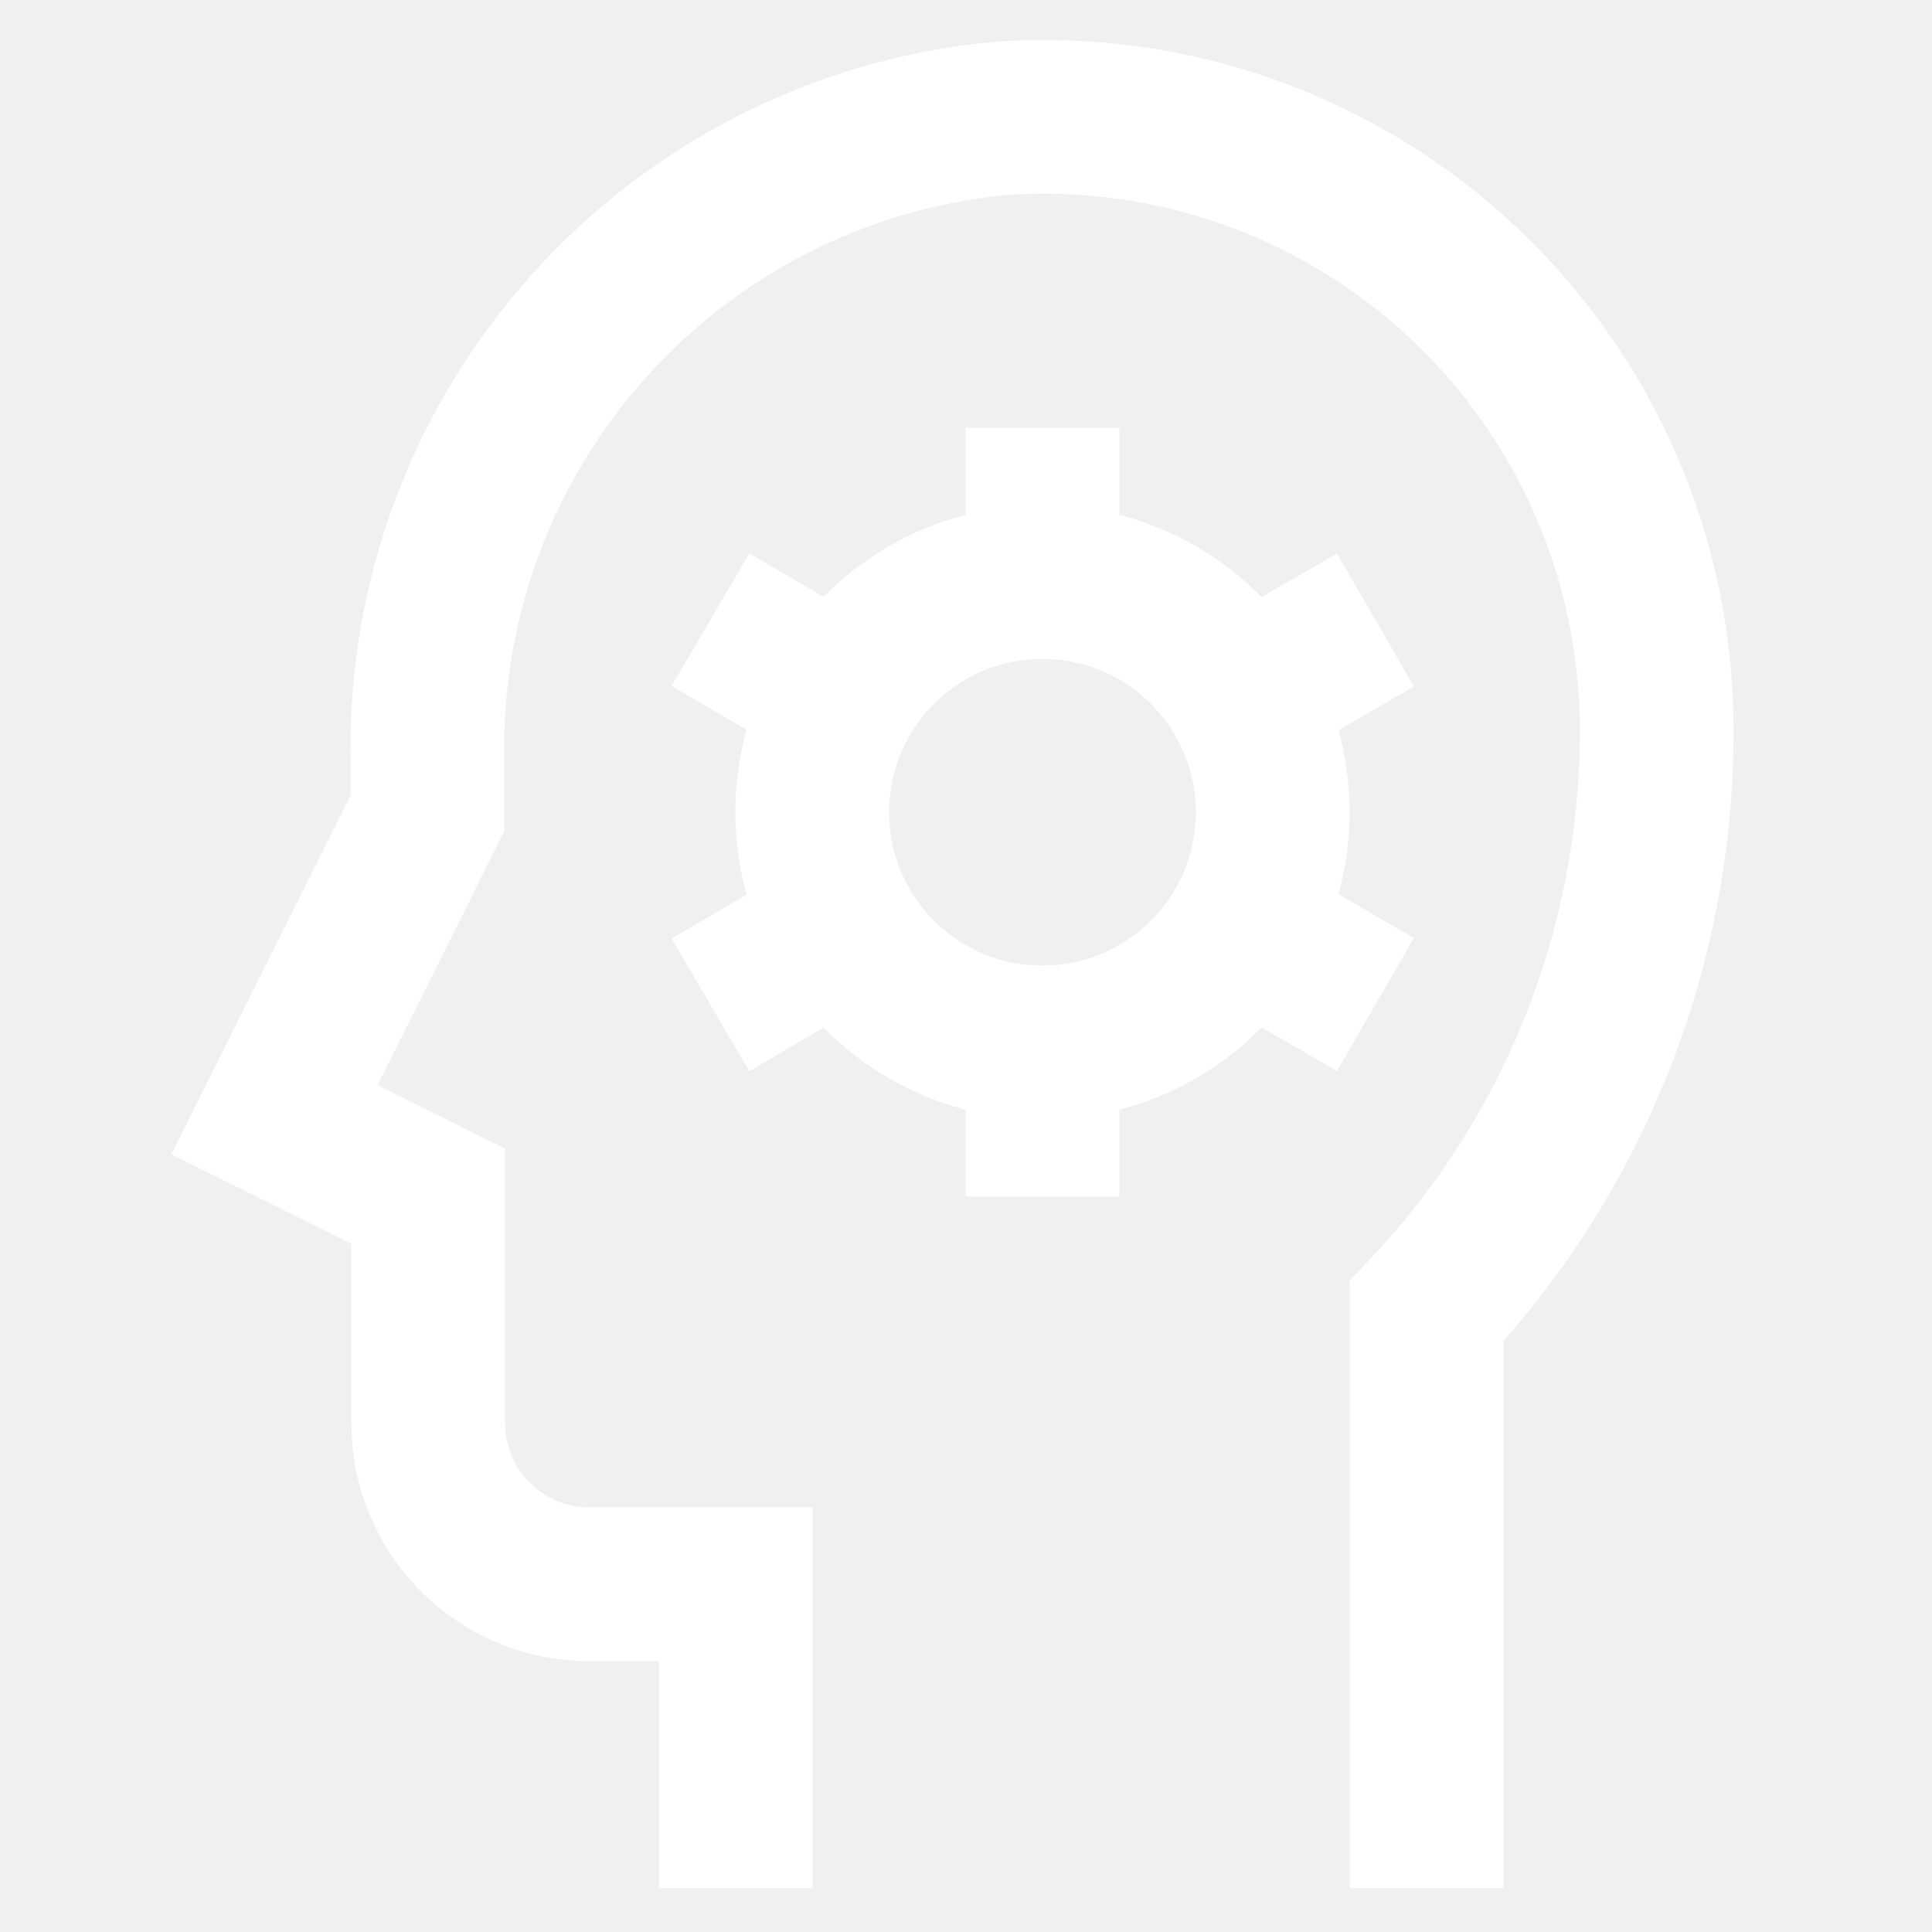
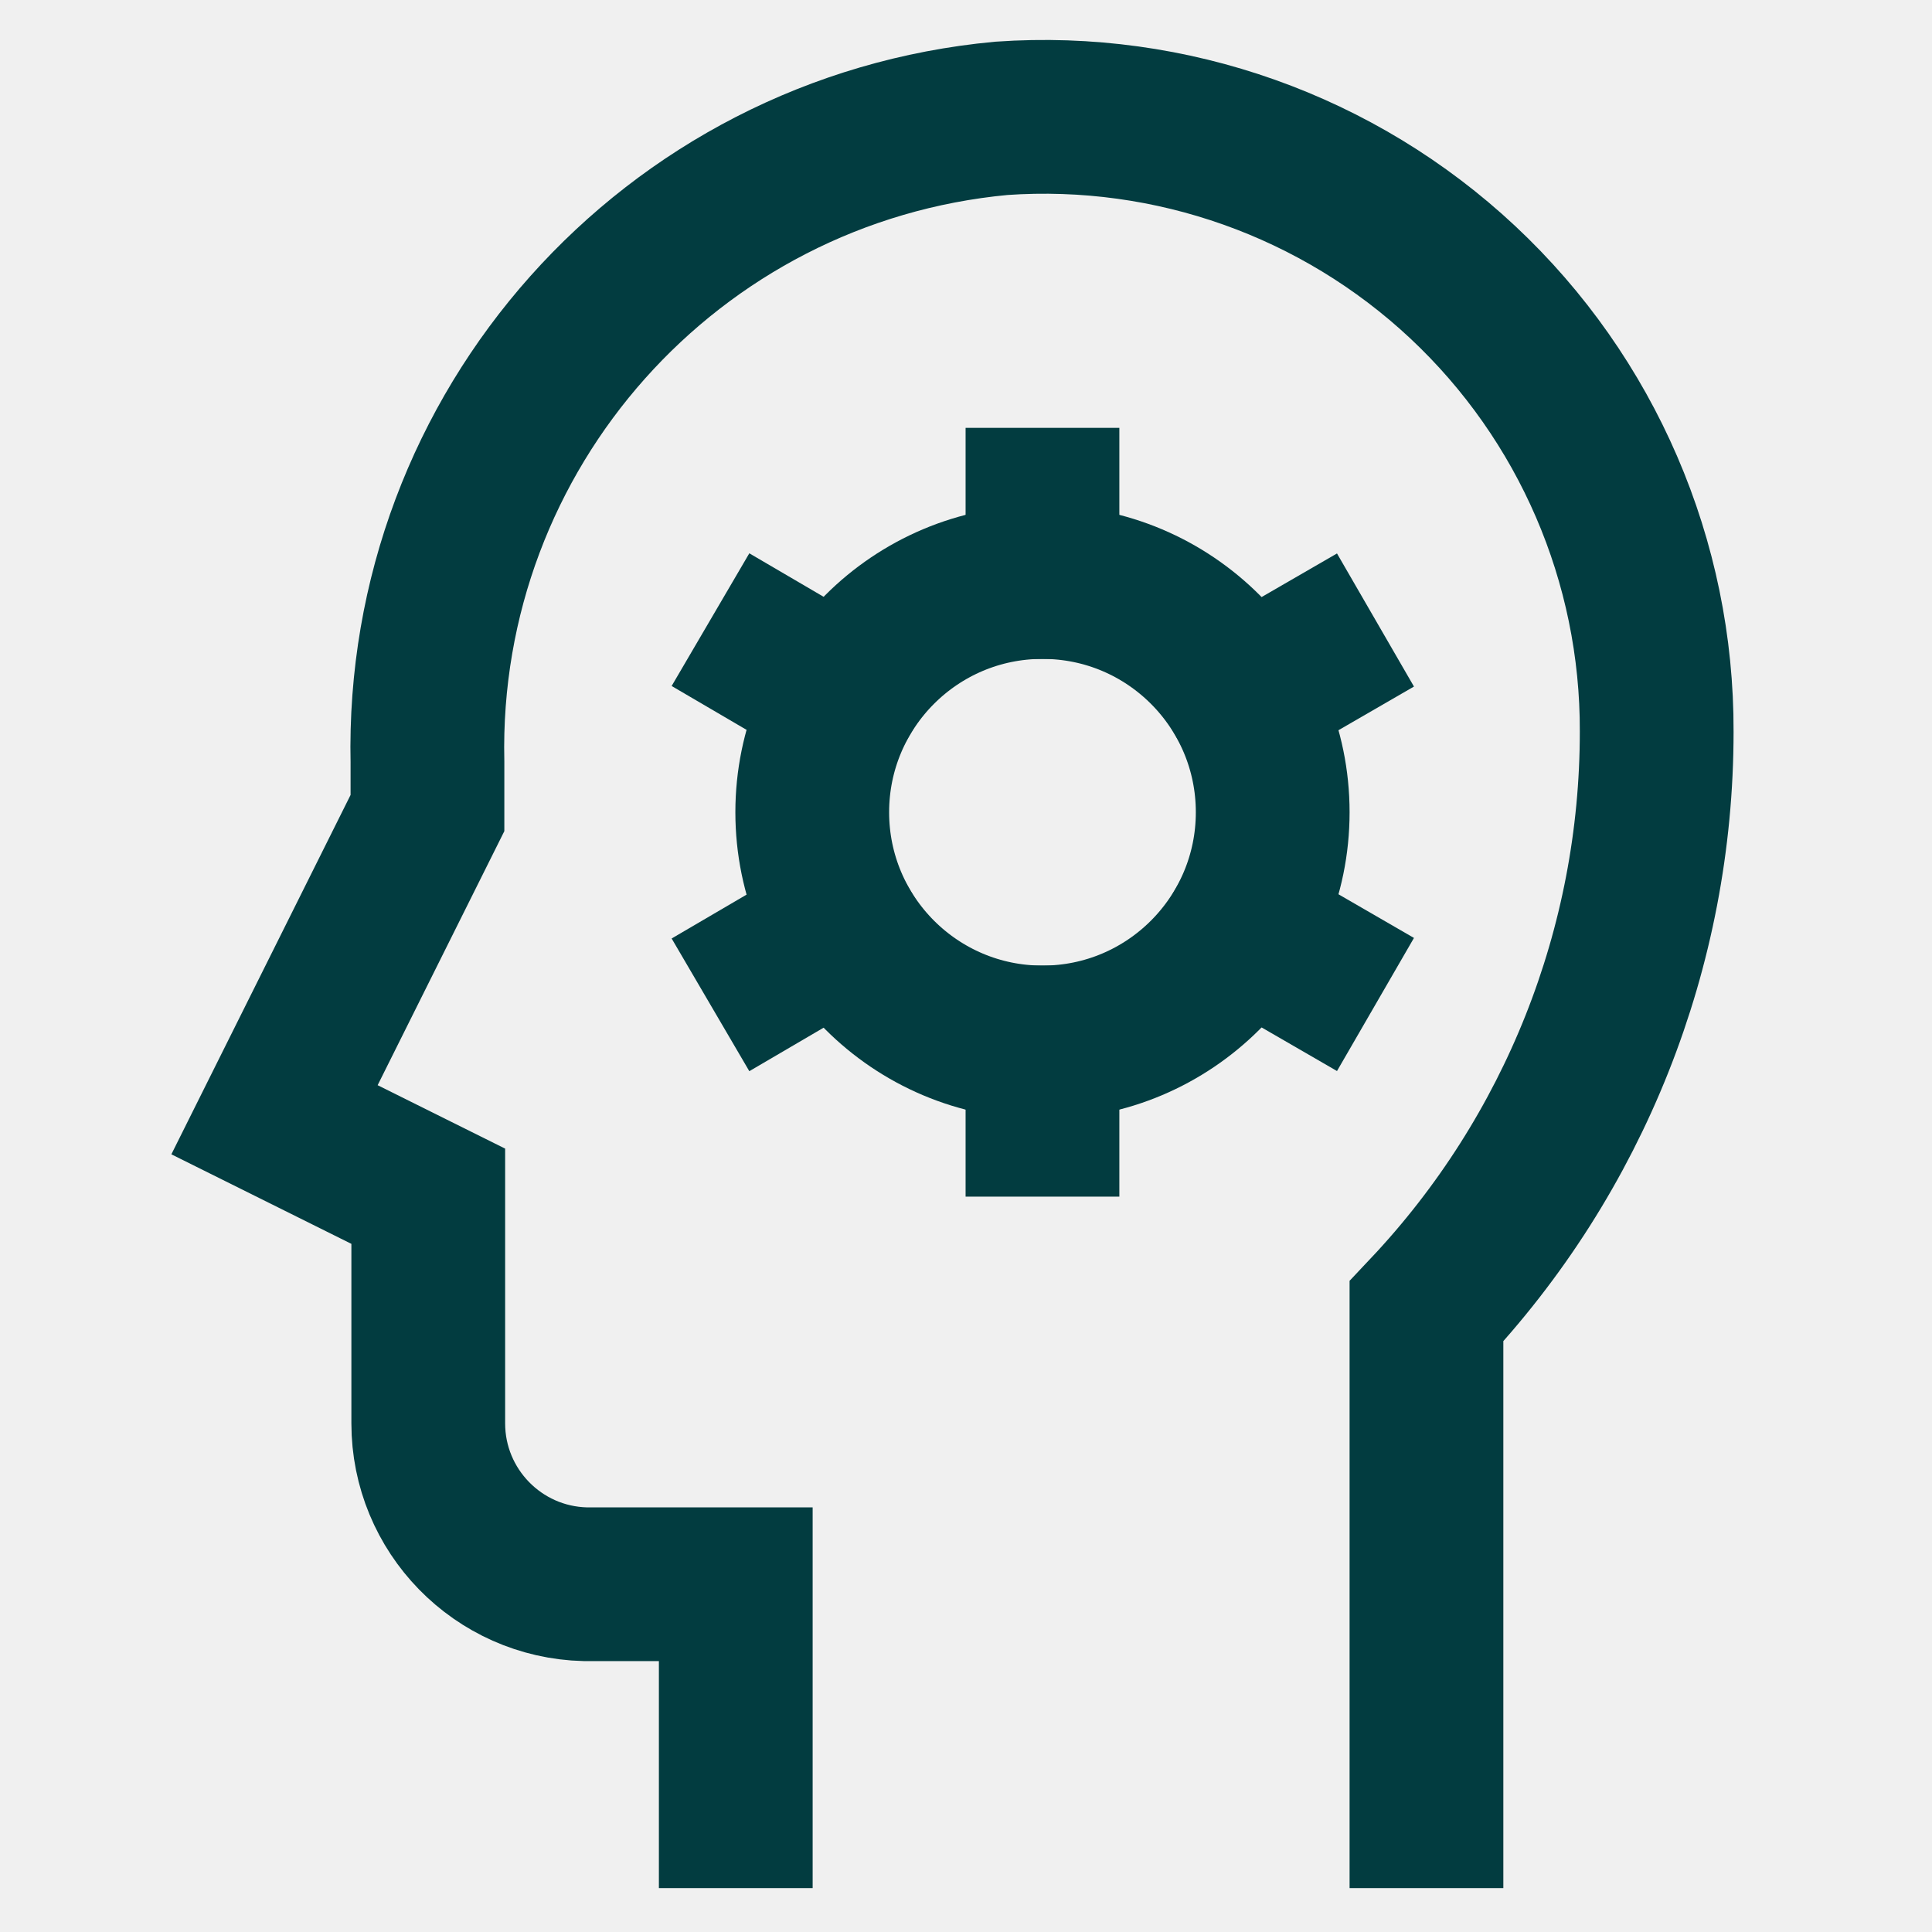
- <svg xmlns="http://www.w3.org/2000/svg" viewBox="0 0 24 24" fill="#ffffff" stroke="#ffffff">
+ <svg xmlns="http://www.w3.org/2000/svg" viewBox="0 0 24 24" fill="#023C40" stroke="#023C40">
  <g id="SVGRepo_bgCarrier" stroke-width="0" />
  <g id="SVGRepo_tracerCarrier" stroke-linecap="round" stroke-linejoin="round" />
  <g id="SVGRepo_iconCarrier">
    <defs>
-       <style>.cls-1{fill:none;stroke:#ffffff;stroke-linecap:square;stroke-miterlimit:10;stroke-width:1.91px;}</style>
+       <style>.cls-1{fill:none;stroke:#023C40;stroke-linecap:square;stroke-miterlimit:10;stroke-width:1.91px;}</style>
    </defs>
    <g id="human_resource" data-name="human resource">
      <path class="cls-1" d="M9.14,22.5V19.68a0,0,0,0,0-.05,0H7.27a2,2,0,0,1-1.95-2V14.86l-1.91-.95,1.9-3.81V9.47a7.86,7.86,0,0,1,7.13-8,7.61,7.61,0,0,1,8.14,7.62,10.49,10.49,0,0,1-2.86,7.2V22.5" />
      <circle class="cls-1" cx="12.95" cy="10.09" r="2.86" />
      <line class="cls-1" x1="12.95" y1="6.27" x2="12.95" y2="7.23" />
      <line class="cls-1" x1="12.95" y1="13.91" x2="12.95" y2="12.95" />
      <line class="cls-1" x1="9.65" y1="8.18" x2="10.47" y2="8.66" />
      <line class="cls-1" x1="16.26" y1="12" x2="15.43" y2="11.52" />
      <line class="cls-1" x1="16.26" y1="8.18" x2="15.43" y2="8.66" />
      <line class="cls-1" x1="9.65" y1="12" x2="10.47" y2="11.52" />
    </g>
  </g>
</svg>
